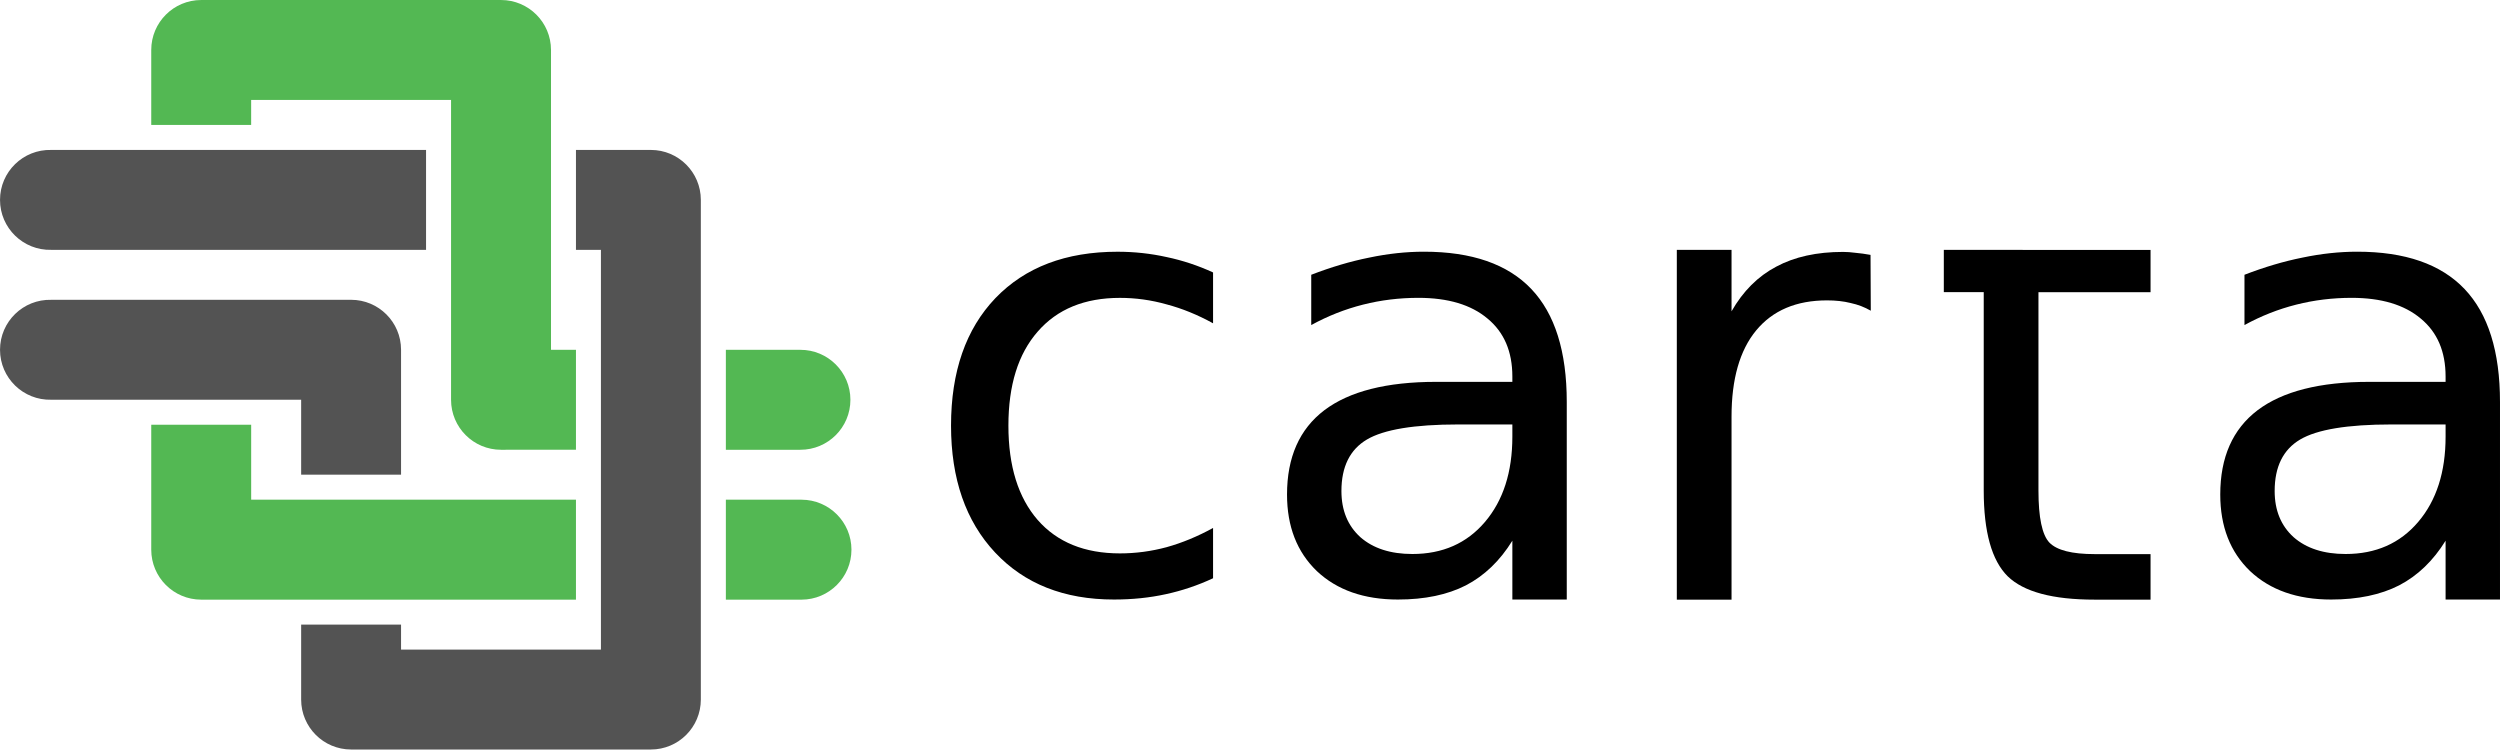
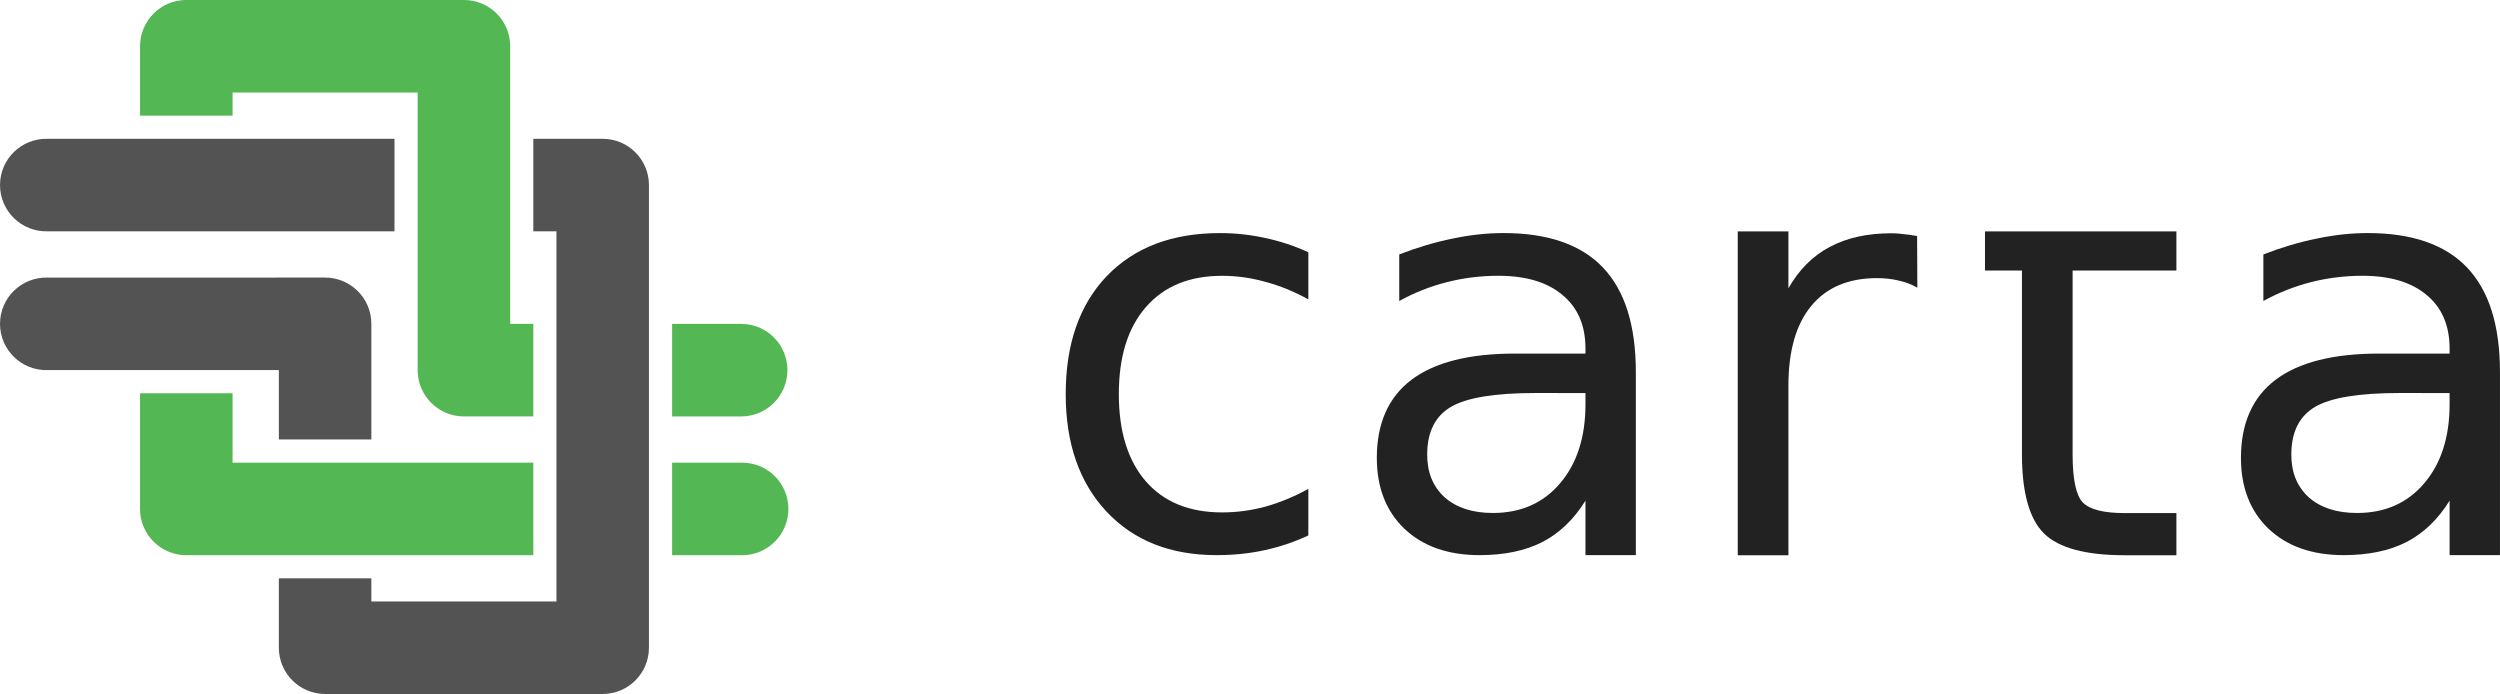
- <svg xmlns="http://www.w3.org/2000/svg" width="105.901mm" height="31.75mm" version="1.1" viewBox="0 0 105.901 31.749" id="svg1026">
-   <defs id="defs1030" />
-   <g transform="translate(-165.0279,-21.23736)" id="g1024">
-     <g id="text" transform="matrix(1.5151,0,0,1.5151,103.11,-400.45)" aria-label="carta" style="stroke-width:0.175">
-       <path d="m 74.783,285.94 v 1.422 q -0.645,-0.356 -1.298,-0.529 -0.645,-0.182 -1.306,-0.182 -1.48,0 -2.299,0.943 -0.819,0.934 -0.819,2.629 0,1.695 0.819,2.638 0.819,0.934 2.299,0.934 0.661,0 1.306,-0.174 0.653,-0.182 1.298,-0.537 v 1.406 q -0.637,0.298 -1.323,0.446 -0.678,0.149 -1.447,0.149 -2.092,0 -3.324,-1.315 -1.232,-1.315 -1.232,-3.547 0,-2.265 1.24,-3.564 1.248,-1.298 3.415,-1.298 0.703,0 1.373,0.149 0.67,0.141 1.298,0.43 z" style="font-variant-ligatures:normal;font-variant-caps:normal;font-variant-numeric:normal;font-feature-settings:normal" id="path1013" />
-       <path d="m 81.638,290.19 c -1.229,0 -2.081,0.141 -2.555,0.422 -0.474,0.281 -0.711,0.761 -0.711,1.439 0,0.54 0.176,0.97 0.529,1.29 0.358,0.314 0.843,0.471 1.455,0.471 0.843,0 1.519,-0.298 2.026,-0.893 0.513,-0.601 0.769,-1.397 0.769,-2.389 v -0.339 z m 3.034,-0.628 v 5.523 H 83.151 v -1.645 c -0.347,0.562 -0.78,0.978 -1.298,1.248 -0.518,0.265 -1.152,0.397 -1.902,0.397 -0.948,0 -1.703,-0.265 -2.265,-0.794 -0.557,-0.535 -0.835,-1.248 -0.835,-2.142 0,-1.042 0.347,-1.827 1.042,-2.356 0.7,-0.529 1.742,-0.794 3.125,-0.794 h 2.133 v -0.149 c 0,-0.7 -0.232,-1.24 -0.695,-1.621 -0.458,-0.386 -1.102,-0.579 -1.935,-0.579 -0.529,0 -1.045,0.063 -1.546,0.19 -0.502,0.127 -0.984,0.317 -1.447,0.571 v -1.406 c 0.557,-0.215 1.097,-0.375 1.621,-0.48 0.524,-0.11 1.034,-0.165 1.53,-0.165 1.339,0 2.34,0.347 3.001,1.042 0.661,0.695 0.992,1.747 0.992,3.159 z" style="font-variant-ligatures:normal;font-variant-caps:normal;font-variant-numeric:normal;font-feature-settings:normal" id="path1015" />
-       <path d="m 93.172,287.01 c -0.171,-0.099 -0.358,-0.171 -0.562,-0.215 -0.198,-0.05 -0.419,-0.074 -0.661,-0.074 -0.86,0 -1.521,0.281 -1.984,0.843 -0.458,0.557 -0.686,1.359 -0.686,2.406 v 5.118 h -1.53 v -9.779 h 1.53 v 1.718 c 0.32,-0.562 0.736,-0.978 1.248,-1.248 0.513,-0.276 1.135,-0.413 1.869,-0.413 0.105,0 0.22,0.008 0.347,0.025 0.127,0.011 0.267,0.03 0.422,0.058 z" style="font-variant-ligatures:normal;font-variant-caps:normal;font-variant-numeric:normal;font-feature-settings:normal" id="path1017" />
-       <path d="m 97.86,285.31 h 3.134 v 1.182 H 97.86 v 5.546 c 0,0.755 0.102,1.24 0.306,1.455 0.209,0.215 0.631,0.322 1.265,0.322 h 1.563 v 1.273 h -1.563 c -1.174,0 -1.984,-0.218 -2.431,-0.653 -0.446,-0.441 -0.67,-1.24 -0.67,-2.398 v -5.546 h -1.116 v -1.182 h 1.116 z" style="font-variant-ligatures:normal;font-variant-caps:normal;font-variant-numeric:normal;font-feature-settings:normal" id="path1019" />
-       <path d="m 107.73,290.19 c -1.229,0 -2.081,0.141 -2.555,0.422 -0.474,0.281 -0.711,0.761 -0.711,1.439 0,0.54 0.176,0.97 0.529,1.29 0.358,0.314 0.843,0.471 1.455,0.471 0.843,0 1.519,-0.298 2.026,-0.893 0.513,-0.601 0.769,-1.397 0.769,-2.389 v -0.339 z m 3.034,-0.628 v 5.523 h -1.521 v -1.645 c -0.347,0.562 -0.78,0.978 -1.298,1.248 -0.518,0.265 -1.152,0.397 -1.902,0.397 -0.948,0 -1.703,-0.265 -2.265,-0.794 -0.557,-0.535 -0.835,-1.248 -0.835,-2.142 0,-1.042 0.347,-1.827 1.042,-2.356 0.7,-0.529 1.742,-0.794 3.125,-0.794 h 2.133 v -0.149 c 0,-0.7 -0.232,-1.24 -0.695,-1.621 -0.458,-0.386 -1.102,-0.579 -1.935,-0.579 -0.529,0 -1.045,0.063 -1.546,0.19 -0.502,0.127 -0.984,0.317 -1.447,0.571 v -1.406 c 0.557,-0.215 1.097,-0.375 1.621,-0.48 0.524,-0.11 1.034,-0.165 1.53,-0.165 1.339,0 2.34,0.347 3.001,1.042 0.661,0.695 0.992,1.747 0.992,3.159 z" style="font-variant-ligatures:normal;font-variant-caps:normal;font-variant-numeric:normal;font-feature-settings:normal" id="path1021" />
+ <svg xmlns="http://www.w3.org/2000/svg" width="114.37mm" height="31.749mm" version="1.1" viewBox="0 0 114.37 31.749">
+   <g transform="translate(-156.56 -21.237)" style="fill:#222">
+     <g id="text" transform="matrix(1.5151,0,0,1.5151,103.11,-400.45)" style="fill:#222;stroke-width:.175" aria-label="carta">
+       <path d="m74.783 285.94v1.422q-0.645-0.356-1.298-0.529-0.645-0.182-1.306-0.182-1.48 0-2.299 0.943-0.819 0.934-0.819 2.629t0.819 2.638q0.819 0.934 2.299 0.934 0.661 0 1.306-0.174 0.653-0.182 1.298-0.537v1.406q-0.637 0.298-1.323 0.446-0.678 0.149-1.447 0.149-2.092 0-3.324-1.315t-1.232-3.547q0-2.265 1.24-3.564 1.248-1.298 3.415-1.298 0.703 0 1.373 0.149 0.67 0.141 1.298 0.43z" style="fill:#222;font-feature-settings:normal;font-variant-caps:normal;font-variant-ligatures:normal;font-variant-numeric:normal" />
+       <path d="m81.638 290.19c-1.229 0-2.081 0.141-2.555 0.422s-0.711 0.761-0.711 1.439c0 0.54 0.176 0.97 0.529 1.29 0.358 0.314 0.843 0.471 1.455 0.471 0.843 0 1.519-0.298 2.026-0.893 0.513-0.601 0.769-1.397 0.769-2.389v-0.339zm3.034-0.628v5.523h-1.521v-1.645c-0.347 0.562-0.78 0.978-1.298 1.248-0.518 0.265-1.152 0.397-1.902 0.397-0.948 0-1.703-0.265-2.265-0.794-0.557-0.535-0.835-1.248-0.835-2.142 0-1.042 0.347-1.827 1.042-2.356 0.7-0.529 1.742-0.794 3.125-0.794h2.133v-0.149c0-0.7-0.232-1.24-0.695-1.621-0.458-0.386-1.102-0.579-1.935-0.579-0.529 0-1.045 0.063-1.546 0.19-0.502 0.127-0.984 0.317-1.447 0.571v-1.406c0.557-0.215 1.097-0.375 1.621-0.48 0.524-0.11 1.034-0.165 1.53-0.165 1.339 0 2.34 0.347 3.001 1.042 0.661 0.695 0.992 1.747 0.992 3.159z" style="fill:#222;font-feature-settings:normal;font-variant-caps:normal;font-variant-ligatures:normal;font-variant-numeric:normal" />
+       <path d="m93.172 287.01c-0.171-0.099-0.358-0.171-0.562-0.215-0.198-0.05-0.419-0.074-0.661-0.074-0.86 0-1.521 0.281-1.984 0.843-0.458 0.557-0.686 1.359-0.686 2.406v5.118h-1.53v-9.779h1.53v1.718c0.32-0.562 0.736-0.978 1.248-1.248 0.513-0.276 1.135-0.413 1.869-0.413 0.105 0 0.22 8e-3 0.347 0.025 0.127 0.011 0.267 0.03 0.422 0.058z" style="fill:#222;font-feature-settings:normal;font-variant-caps:normal;font-variant-ligatures:normal;font-variant-numeric:normal" />
+       <path d="m97.86 285.31h3.134v1.182h-3.134v5.546c0 0.755 0.102 1.24 0.306 1.455 0.209 0.215 0.631 0.322 1.265 0.322h1.563v1.273h-1.563c-1.174 0-1.984-0.218-2.431-0.653-0.446-0.441-0.67-1.24-0.67-2.398v-5.546h-1.116v-1.182h1.116z" style="fill:#222;font-feature-settings:normal;font-variant-caps:normal;font-variant-ligatures:normal;font-variant-numeric:normal" />
+       <path d="m107.73 290.19c-1.229 0-2.081 0.141-2.555 0.422s-0.711 0.761-0.711 1.439c0 0.54 0.176 0.97 0.529 1.29 0.358 0.314 0.843 0.471 1.455 0.471 0.843 0 1.519-0.298 2.026-0.893 0.513-0.601 0.769-1.397 0.769-2.389v-0.339zm3.034-0.628v5.523h-1.521v-1.645c-0.347 0.562-0.78 0.978-1.298 1.248-0.518 0.265-1.152 0.397-1.902 0.397-0.948 0-1.703-0.265-2.265-0.794-0.557-0.535-0.835-1.248-0.835-2.142 0-1.042 0.347-1.827 1.042-2.356 0.7-0.529 1.742-0.794 3.125-0.794h2.133v-0.149c0-0.7-0.232-1.24-0.695-1.621-0.458-0.386-1.102-0.579-1.935-0.579-0.529 0-1.045 0.063-1.546 0.19-0.502 0.127-0.984 0.317-1.447 0.571v-1.406c0.557-0.215 1.097-0.375 1.621-0.48 0.524-0.11 1.034-0.165 1.53-0.165 1.339 0 2.34 0.347 3.001 1.042 0.661 0.695 0.992 1.747 0.992 3.159z" style="fill:#222;font-feature-settings:normal;font-variant-caps:normal;font-variant-ligatures:normal;font-variant-numeric:normal" />
    </g>
  </g>
-   <g style="shape-rendering:auto" transform="translate(2.92078,-101.969)" id="g1120">
-     <path id="mono-curve" d="m -0.748,108.32 c -1.19,-0.031 -2.172,0.925 -2.172,2.116 0,1.191 0.982,2.147 2.172,2.116 h 15.875 V 108.32 Z m 22.225,0 v 4.232 h 1.058 v 16.934 h -8.467 v -1.059 h -4.232 v 3.176 c 0.001,1.168 0.947,2.114 2.115,2.115 h 12.701 c 1.168,0 2.114,-0.947 2.115,-2.115 v -21.168 c -0.001,-1.168 -0.947,-2.114 -2.115,-2.115 z m -22.225,6.349 c -1.19,-0.031 -2.172,0.925 -2.172,2.116 0,1.191 0.982,2.147 2.172,2.116 h 10.584 v 3.175 h 4.232 v -5.293 c -0.001,-1.169 -0.949,-2.115 -2.117,-2.115 z" dominant-baseline="auto" style="color:#000000;font-variant-ligatures:normal;font-variant-position:normal;font-variant-caps:normal;font-variant-numeric:normal;font-variant-alternates:normal;font-feature-settings:normal;text-indent:0;text-decoration:none;text-decoration-line:none;text-decoration-style:solid;text-decoration-color:#000000;text-transform:none;text-orientation:mixed;dominant-baseline:auto;white-space:normal;shape-padding:0;isolation:auto;mix-blend-mode:normal;solid-color:#000000;fill:#535353;color-rendering:auto;image-rendering:auto" />
-     <path id="color-curve" d="m 5.601,127.37 c -1.169,-0.001 -2.115,-0.949 -2.115,-2.117 v -5.292 h 4.233 v 3.175 h 13.758 v 4.234 z m 22.226,0 v -4.234 h 3.208 c 1.167,0.003 2.112,0.95 2.112,2.117 0,1.167 -0.945,2.114 -2.112,2.117 z m -9.524,-6.349 c -1.169,1.7e-4 -2.117,-0.948 -2.117,-2.117 v -12.702 H 7.718 v 1.059 H 3.486 v -3.175 c -1.701e-4,-1.169 0.947,-2.116 2.115,-2.117 h 12.702 c 1.169,-1.7e-4 2.117,0.948 2.117,2.117 v 12.699 h 1.057 v 4.234 z m 9.524,0 v -4.234 h 3.154 c 1.171,-0.003 2.122,0.946 2.122,2.117 0,1.171 -0.951,2.12 -2.122,2.117 z" dominant-baseline="auto" style="color:#000000;font-variant-ligatures:normal;font-variant-position:normal;font-variant-caps:normal;font-variant-numeric:normal;font-variant-alternates:normal;font-feature-settings:normal;text-indent:0;text-decoration:none;text-decoration-line:none;text-decoration-style:solid;text-decoration-color:#000000;text-transform:none;text-orientation:mixed;dominant-baseline:auto;white-space:normal;shape-padding:0;isolation:auto;mix-blend-mode:normal;solid-color:#000000;fill:#53b853;color-rendering:auto;image-rendering:auto" />
+   <g transform="translate(2.9208 -101.97)" style="shape-rendering:auto">
+     <path id="mono-curve" d="m-0.748 108.32c-1.19-0.031-2.172 0.925-2.172 2.116 0 1.191 0.982 2.147 2.172 2.116h15.875v-4.232zm22.225 0v4.232h1.058v16.934h-8.467v-1.059h-4.232v3.176c0.001 1.168 0.947 2.114 2.115 2.115h12.701c1.168 0 2.114-0.947 2.115-2.115v-21.168c-0.001-1.168-0.947-2.114-2.115-2.115zm-22.225 6.349c-1.19-0.031-2.172 0.925-2.172 2.116 0 1.191 0.982 2.147 2.172 2.116h10.584v3.175h4.232v-5.293c-0.001-1.169-0.949-2.115-2.117-2.115z" dominant-baseline="auto" style="color-rendering:auto;color:#000000;dominant-baseline:auto;fill:#535353;font-feature-settings:normal;font-variant-alternates:normal;font-variant-caps:normal;font-variant-ligatures:normal;font-variant-numeric:normal;font-variant-position:normal;image-rendering:auto;isolation:auto;mix-blend-mode:normal;shape-padding:0;solid-color:#000000;text-decoration-color:#000000;text-decoration-line:none;text-decoration-style:solid;text-indent:0;text-orientation:mixed;text-transform:none;white-space:normal" />
+     <path id="color-curve" d="m5.601 127.37c-1.169-1e-3 -2.115-0.949-2.115-2.117v-5.292h4.233v3.175h13.758v4.234zm22.226 0v-4.234h3.208c1.167 3e-3 2.112 0.95 2.112 2.117s-0.945 2.114-2.112 2.117zm-9.524-6.349c-1.169 1.7e-4 -2.117-0.948-2.117-2.117v-12.702h-8.467v1.059h-4.233v-3.175c-1.701e-4 -1.169 0.947-2.116 2.115-2.117h12.702c1.169-1.7e-4 2.117 0.948 2.117 2.117v12.699h1.057v4.234zm9.524 0v-4.234h3.154c1.171-3e-3 2.122 0.946 2.122 2.117 0 1.171-0.951 2.12-2.122 2.117z" dominant-baseline="auto" style="color-rendering:auto;color:#000000;dominant-baseline:auto;fill:#53b853;font-feature-settings:normal;font-variant-alternates:normal;font-variant-caps:normal;font-variant-ligatures:normal;font-variant-numeric:normal;font-variant-position:normal;image-rendering:auto;isolation:auto;mix-blend-mode:normal;shape-padding:0;solid-color:#000000;text-decoration-color:#000000;text-decoration-line:none;text-decoration-style:solid;text-indent:0;text-orientation:mixed;text-transform:none;white-space:normal" />
  </g>
</svg>
